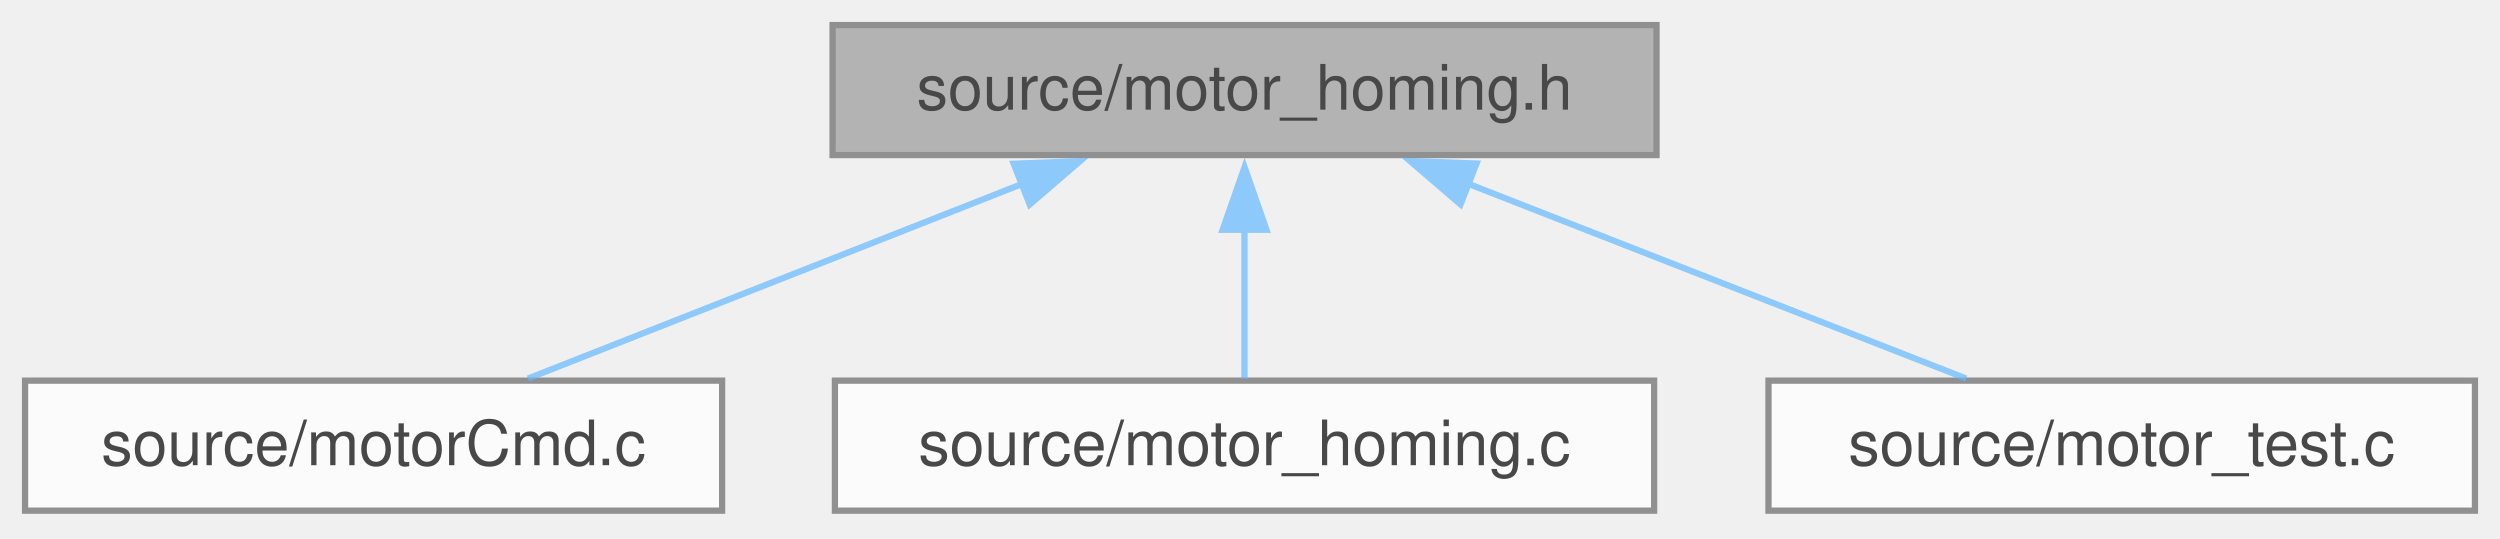
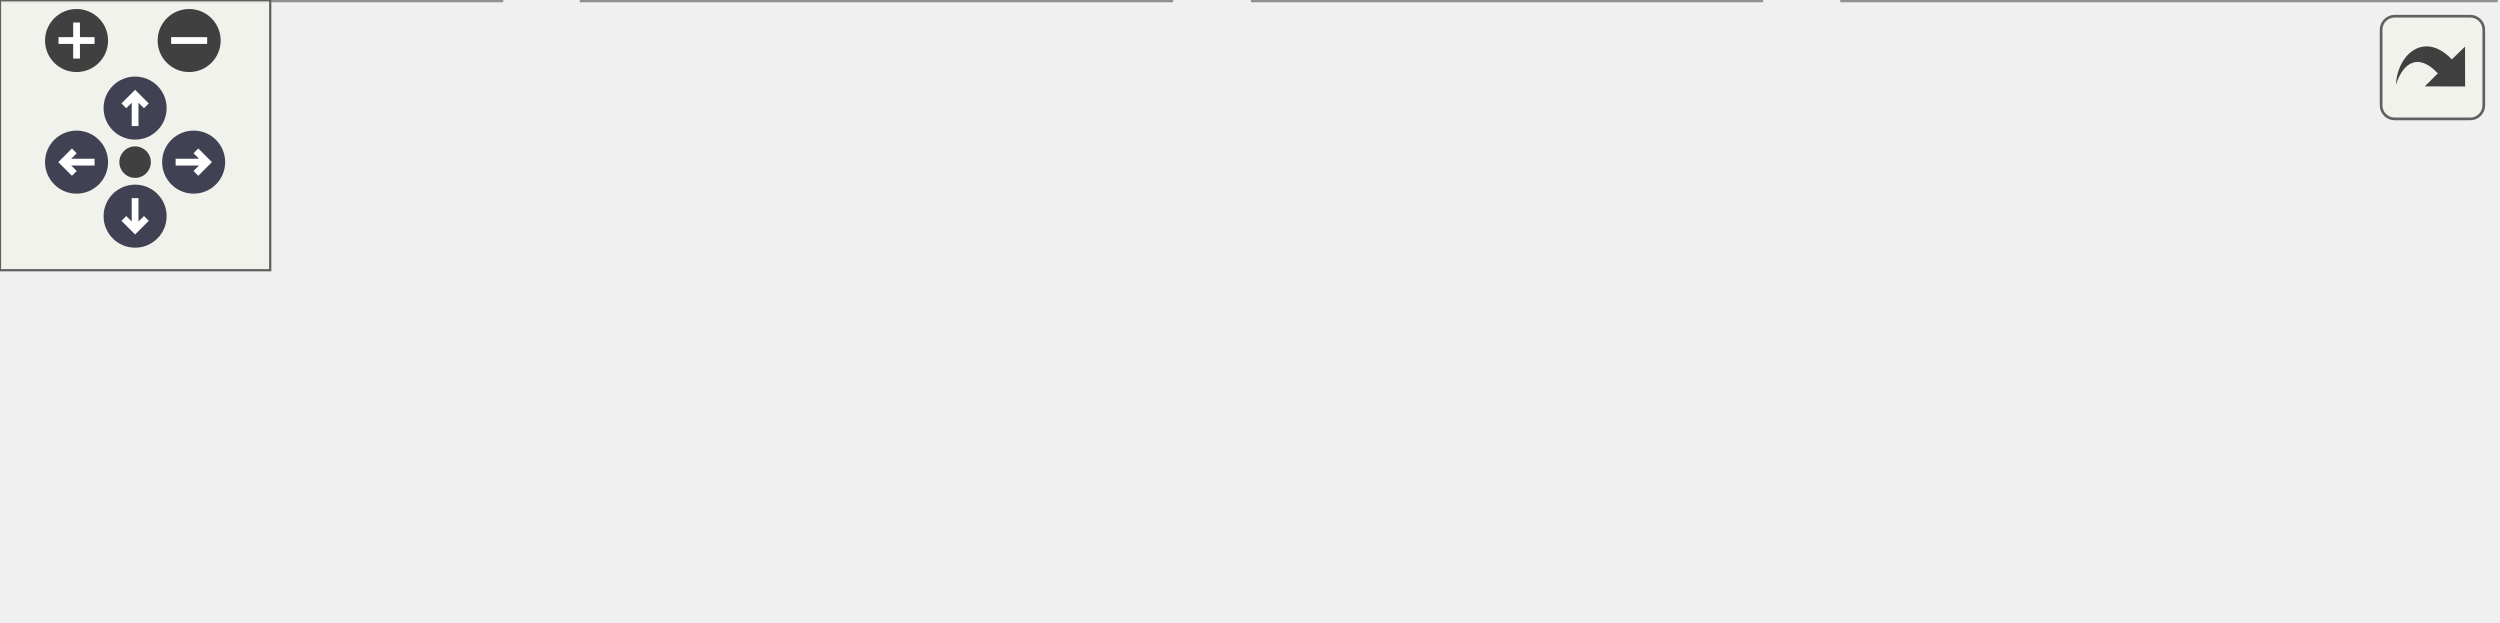
- <svg xmlns="http://www.w3.org/2000/svg" xmlns:xlink="http://www.w3.org/1999/xlink" width="399pt" height="86pt" viewBox="0.00 0.00 399.00 86.00">
-   <svg id="main" version="1.1" xml:space="preserve">
-     <style type="text/css">
+ <svg xmlns="http://www.w3.org/2000/svg" xmlns:xlink="http://www.w3.org/1999/xlink" id="main" version="1.1" xml:space="preserve">
+   <style type="text/css">
.node, .edge {opacity: 0.7;}
.node.selected, .edge.selected {opacity: 1;}
.edge:hover path { stroke: red; }
.edge:hover polygon { stroke: red; fill: red; }
</style>
-     <svg id="graph" class="graph">
-       <g id="graph0" class="graph" transform="scale(1 1) rotate(0) translate(4 81.5)">
-         <g id="Node000001" class="node">
-           <g id="a_Node000001">
-             <a xlink:title=" ">
-               <polygon fill="#999999" stroke="#666666" points="260.38,-77.5 128.88,-77.5 128.88,-56.75 260.38,-56.75 260.38,-77.5" />
-               <text xml:space="preserve" text-anchor="middle" x="194.62" y="-64" font-family="Helvetica,sans-Serif" font-size="10.00">source/motor_homing.h</text>
-             </a>
-           </g>
-         </g>
-         <g id="Node000002" class="node">
-           <g id="a_Node000002">
-             <a xlink:href="motorCmd_8c.html" target="_top" xlink:title=" ">
-               <polygon fill="white" stroke="#666666" points="111.25,-20.75 0,-20.75 0,0 111.25,0 111.25,-20.75" />
-               <text xml:space="preserve" text-anchor="middle" x="55.62" y="-7.25" font-family="Helvetica,sans-Serif" font-size="10.00">source/motorCmd.c</text>
-             </a>
-           </g>
-         </g>
-         <g id="edge1_Node000001_Node000002" class="edge">
-           <g id="a_edge1_Node000001_Node000002">
-             <a xlink:title=" ">
-               <path fill="none" stroke="#63b8ff" d="M159.37,-52.24C134.65,-42.5 102.23,-29.73 80.26,-21.08" />
-               <polygon fill="#63b8ff" stroke="#63b8ff" points="157.78,-55.37 168.37,-55.78 160.34,-48.86 157.78,-55.37" />
-             </a>
-           </g>
-         </g>
-         <g id="Node000003" class="node">
-           <g id="a_Node000003">
-             <a xlink:href="motor__homing_8c.html" target="_top" xlink:title=" ">
-               <polygon fill="white" stroke="#666666" points="260,-20.75 129.25,-20.75 129.25,0 260,0 260,-20.75" />
-               <text xml:space="preserve" text-anchor="middle" x="194.62" y="-7.25" font-family="Helvetica,sans-Serif" font-size="10.00">source/motor_homing.c</text>
-             </a>
-           </g>
-         </g>
-         <g id="edge2_Node000001_Node000003" class="edge">
-           <g id="a_edge2_Node000001_Node000003">
-             <a xlink:title=" ">
-               <path fill="none" stroke="#63b8ff" d="M194.62,-44.88C194.62,-36.66 194.62,-27.68 194.62,-21.08" />
-               <polygon fill="#63b8ff" stroke="#63b8ff" points="191.13,-44.82 194.63,-54.82 198.13,-44.82 191.13,-44.82" />
-             </a>
-           </g>
-         </g>
-         <g id="Node000004" class="node">
-           <g id="a_Node000004">
-             <a xlink:href="motor__test_8c.html" target="_top" xlink:title=" ">
-               <polygon fill="white" stroke="#666666" points="391,-20.75 278.25,-20.75 278.25,0 391,0 391,-20.75" />
-               <text xml:space="preserve" text-anchor="middle" x="334.62" y="-7.25" font-family="Helvetica,sans-Serif" font-size="10.00">source/motor_test.c</text>
-             </a>
-           </g>
-         </g>
-         <g id="edge3_Node000001_Node000004" class="edge">
-           <g id="a_edge3_Node000001_Node000004">
-             <a xlink:title=" ">
-               <path fill="none" stroke="#63b8ff" d="M230.14,-52.24C255.03,-42.5 287.68,-29.73 309.81,-21.08" />
-               <polygon fill="#63b8ff" stroke="#63b8ff" points="229.1,-48.88 221.06,-55.79 231.65,-55.4 229.1,-48.88" />
-             </a>
-           </g>
+   <defs>
+     <circle id="rim" cx="0" cy="0" r="7" />
+     <circle id="rim2" cx="0" cy="0" r="3.5" />
+     <g id="zoomPlus">
+       <use xlink:href="#rim" fill="#404040">
+         <set attributeName="fill" to="#808080" begin="zoomplus.mouseover" end="zoomplus.mouseout" />
+       </use>
+       <path d="M-4,0h8M0,-4v8" fill="none" stroke="white" stroke-width="1.5" pointer-events="none" />
+     </g>
+     <g id="zoomMin">
+       <use xlink:href="#rim" fill="#404040">
+         <set attributeName="fill" to="#808080" begin="zoomminus.mouseover" end="zoomminus.mouseout" />
+       </use>
+       <path d="M-4,0h8" fill="none" stroke="white" stroke-width="1.5" pointer-events="none" />
+     </g>
+     <g id="arrowUp" transform="translate(30 24)">
+       <use xlink:href="#rim" />
+       <path pointer-events="none" fill="none" stroke="white" stroke-width="1.5" d="M0,-3.0v7 M-2.5,-0.5L0,-3.0L2.5,-0.5" />
+     </g>
+     <g id="arrowRight" transform="rotate(90) translate(36 -43)">
+       <use xlink:href="#rim" />
+       <path pointer-events="none" fill="none" stroke="white" stroke-width="1.5" d="M0,-3.0v7 M-2.5,-0.5L0,-3.0L2.5,-0.5" />
+     </g>
+     <g id="arrowDown" transform="rotate(180) translate(-30 -48)">
+       <use xlink:href="#rim" />
+       <path pointer-events="none" fill="none" stroke="white" stroke-width="1.5" d="M0,-3.0v7 M-2.5,-0.5L0,-3.0L2.5,-0.5" />
+     </g>
+     <g id="arrowLeft" transform="rotate(270) translate(-36 17)">
+       <use xlink:href="#rim" />
+       <path pointer-events="none" fill="none" stroke="white" stroke-width="1.5" d="M0,-3.0v7 M-2.5,-0.5L0,-3.0L2.5,-0.5" />
+     </g>
+     <g id="resetDef">
+       <use xlink:href="#rim2" fill="#404040">
+         <set attributeName="fill" to="#808080" begin="reset.mouseover" end="reset.mouseout" />
+       </use>
+     </g>
+   </defs>
+   <svg id="graph" class="graph">
+     <g id="viewport">
+       <g id="Node000001" class="node">
+         <g id="a_Node000001">
+           <a xlink:title=" ">
+             <polygon fill="#999999" stroke="#666666" points="330.38,-77.5 198.88,-77.5 198.88,-56.75 330.38,-56.75 330.38,-77.5" />
+             <text xml:space="preserve" text-anchor="middle" x="264.62" y="-64" font-family="Helvetica,sans-Serif" font-size="10.00">source/motor_homing.h</text>
+           </a>
        </g>
      </g>
-     </svg>
+       <g id="Node000002" class="node">
+         <g id="a_Node000002">
+           <a xlink:href="motorCmd_8c.html" target="_top" xlink:title=" ">
+             <polygon fill="white" stroke="#666666" points="111.25,-20.75 0,-20.75 0,0 111.25,0 111.25,-20.75" />
+             <text xml:space="preserve" text-anchor="middle" x="55.62" y="-7.25" font-family="Helvetica,sans-Serif" font-size="10.00">source/motorCmd.c</text>
+           </a>
+         </g>
+       </g>
+       <g id="edge1_Node000001_Node000002" class="edge">
+         <g id="a_edge1_Node000001_Node000002">
+           <a xlink:title=" ">
+             <path fill="none" stroke="#63b8ff" d="M216.57,-53.54C179.01,-43.7 127.54,-30.22 93.02,-21.17" />
+             <polygon fill="#63b8ff" stroke="#63b8ff" points="215.24,-56.8 225.8,-55.95 217.01,-50.03 215.24,-56.8" />
+           </a>
+         </g>
+       </g>
+       <g id="Node000003" class="node">
+         <g id="a_Node000003">
+           <a xlink:href="motor__homing_8c.html" target="_top" xlink:title=" ">
+             <polygon fill="white" stroke="#666666" points="260,-20.75 129.25,-20.75 129.25,0 260,0 260,-20.75" />
+             <text xml:space="preserve" text-anchor="middle" x="194.62" y="-7.25" font-family="Helvetica,sans-Serif" font-size="10.00">source/motor_homing.c</text>
+           </a>
+         </g>
+       </g>
+       <g id="edge2_Node000001_Node000003" class="edge">
+         <g id="a_edge2_Node000001_Node000003">
+           <a xlink:title=" ">
+             <path fill="none" stroke="#63b8ff" d="M243.26,-49.41C231.39,-40.13 217.05,-28.92 207.03,-21.08" />
+             <polygon fill="#63b8ff" stroke="#63b8ff" points="240.89,-52 250.92,-55.4 245.2,-46.49 240.89,-52" />
+           </a>
+         </g>
+       </g>
+       <g id="Node000004" class="node">
+         <g id="a_Node000004">
+           <a xlink:href="motor__test_8c.html" target="_top" xlink:title=" ">
+             <polygon fill="white" stroke="#666666" points="391,-20.75 278.25,-20.75 278.25,0 391,0 391,-20.75" />
+             <text xml:space="preserve" text-anchor="middle" x="334.62" y="-7.25" font-family="Helvetica,sans-Serif" font-size="10.00">source/motor_test.c</text>
+           </a>
+         </g>
+       </g>
+       <g id="edge3_Node000001_Node000004" class="edge">
+         <g id="a_edge3_Node000001_Node000004">
+           <a xlink:title=" ">
+             <path fill="none" stroke="#63b8ff" d="M285.99,-49.41C297.86,-40.13 312.2,-28.92 322.22,-21.08" />
+             <polygon fill="#63b8ff" stroke="#63b8ff" points="284.05,-46.49 278.33,-55.4 288.36,-52 284.05,-46.49" />
+           </a>
+         </g>
+       </g>
+       <g id="Node000005" class="node">
+         <g id="a_Node000005">
+           <a xlink:href="scara__kinematics_8c.html" target="_top" xlink:title=" ">
+             <polygon fill="white" stroke="#666666" points="554.12,-20.75 409.12,-20.75 409.12,0 554.12,0 554.12,-20.75" />
+             <text xml:space="preserve" text-anchor="middle" x="481.62" y="-7.25" font-family="Helvetica,sans-Serif" font-size="10.00">source/scara_kinematics.c</text>
+           </a>
+         </g>
+       </g>
+       <g id="edge4_Node000001_Node000005" class="edge">
+         <g id="a_edge4_Node000001_Node000005">
+           <a xlink:title=" ">
+             <path fill="none" stroke="#63b8ff" d="M314.74,-53.48C353.62,-43.67 406.75,-30.27 442.53,-21.24" />
+             <polygon fill="#63b8ff" stroke="#63b8ff" points="313.98,-50.06 305.14,-55.9 315.69,-56.85 313.98,-50.06" />
+           </a>
+         </g>
+       </g>
+     </g>
+   </svg>
+   <g id="navigator" transform="translate(0 0)" fill="#404254">
+     <rect fill="#f2f5e9" fill-opacity="0.5" stroke="#606060" stroke-width=".5" x="0" y="0" width="60" height="60" />
+     <use id="zoomplus" xlink:href="#zoomPlus" x="17" y="9" />
+     <use id="zoomminus" xlink:href="#zoomMin" x="42" y="9" />
+     <use id="reset" xlink:href="#resetDef" x="30" y="36" />
+     <use id="arrowup" xlink:href="#arrowUp" x="0" y="0" />
+     <use id="arrowright" xlink:href="#arrowRight" x="0" y="0" />
+     <use id="arrowdown" xlink:href="#arrowDown" x="0" y="0" />
+     <use id="arrowleft" xlink:href="#arrowLeft" x="0" y="0" />
+   </g>
+   <svg viewBox="0 0 15 15" width="100%" height="30px" preserveAspectRatio="xMaxYMin meet">
+     <g id="arrow_out" transform="scale(0.3 0.3)">
+       <a xlink:href="motor__homing_8h__dep__incl_org.svg" target="_base">
+         <rect id="button" ry="5" rx="5" y="6" x="6" height="38" width="38" fill="#f2f5e9" fill-opacity="0.5" stroke="#606060" stroke-width="1.0" />
+         <path id="arrow" d="M 11.5,31.437 C 11.94,20.098 22.043,11.323 32.159,21.979 L 37.069,17.246 C 37.069,17.246 37.088,32 37.088,32 L 22.16,31.978 C 22.16,31.978 26.998,27.14 26.998,27.14 C 18.529,18.264 13.292,25.23 11.5,31.437 z" style="fill:#404040;" />
+       </a>
+     </g>
  </svg>
  <style type="text/css">

[data-mouse-over-selected='false'] { opacity: 0.7; }
[data-mouse-over-selected='true']  { opacity: 1.0; }

</style>
</svg>
